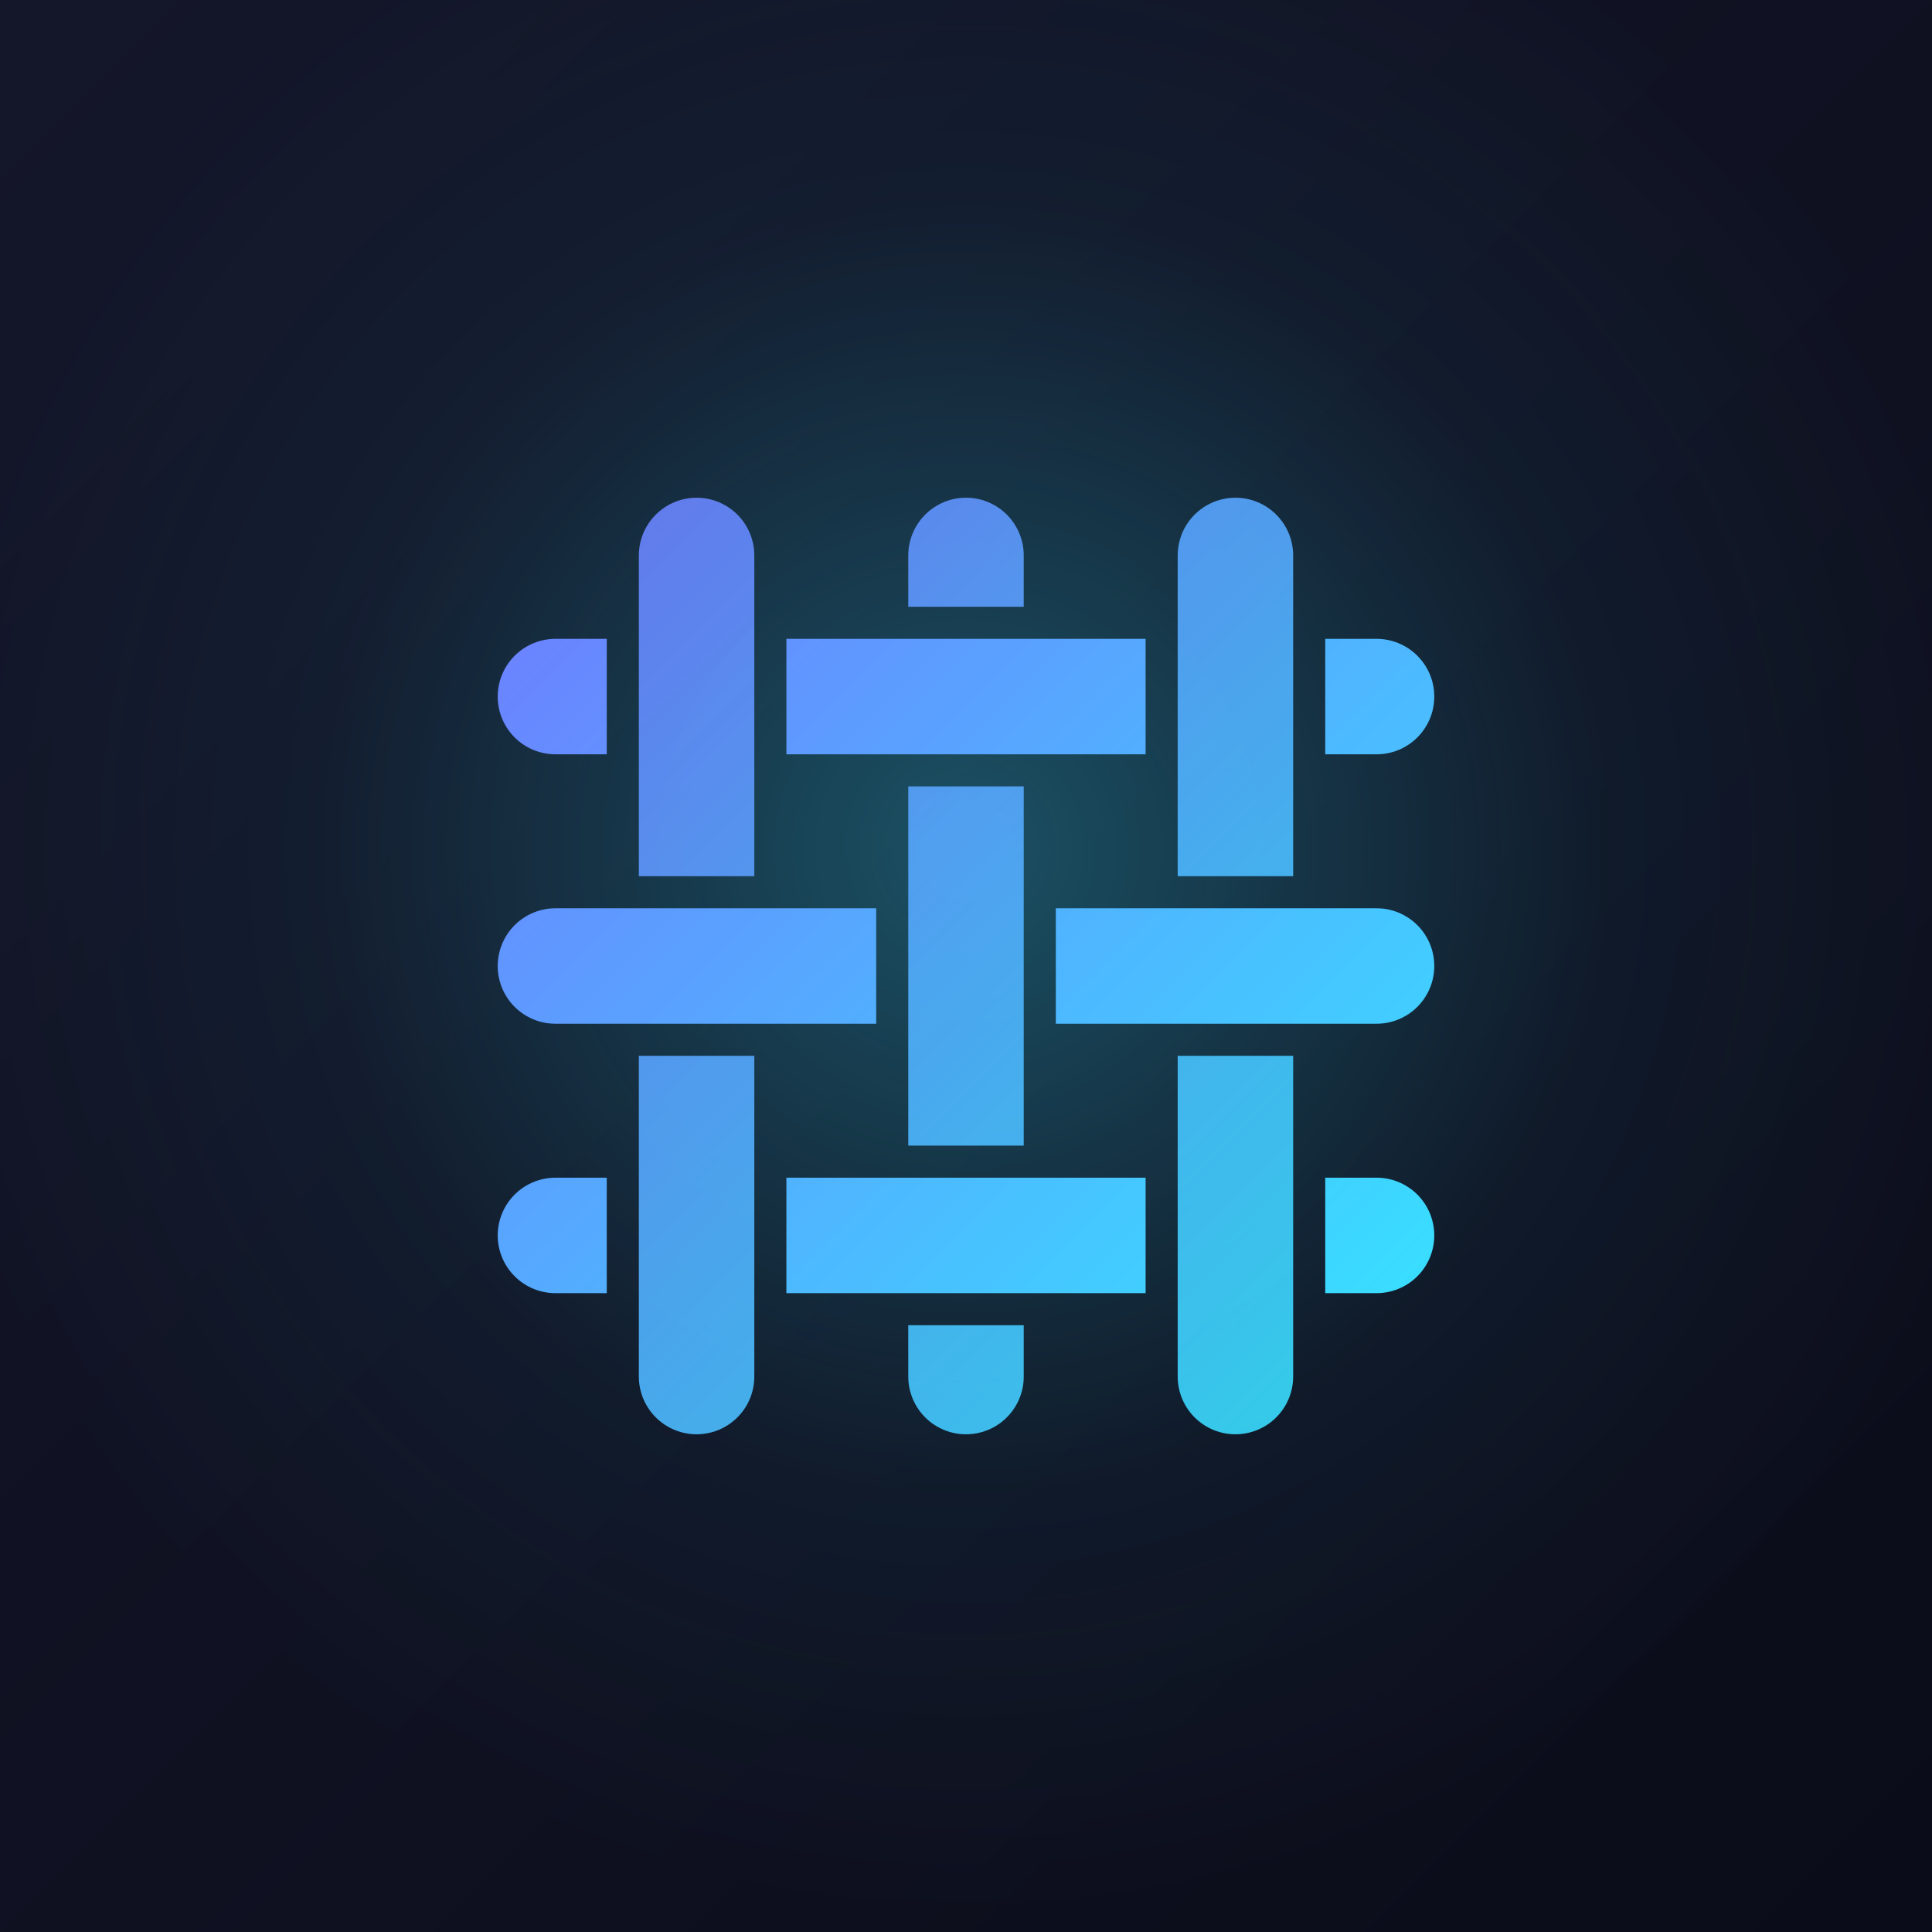
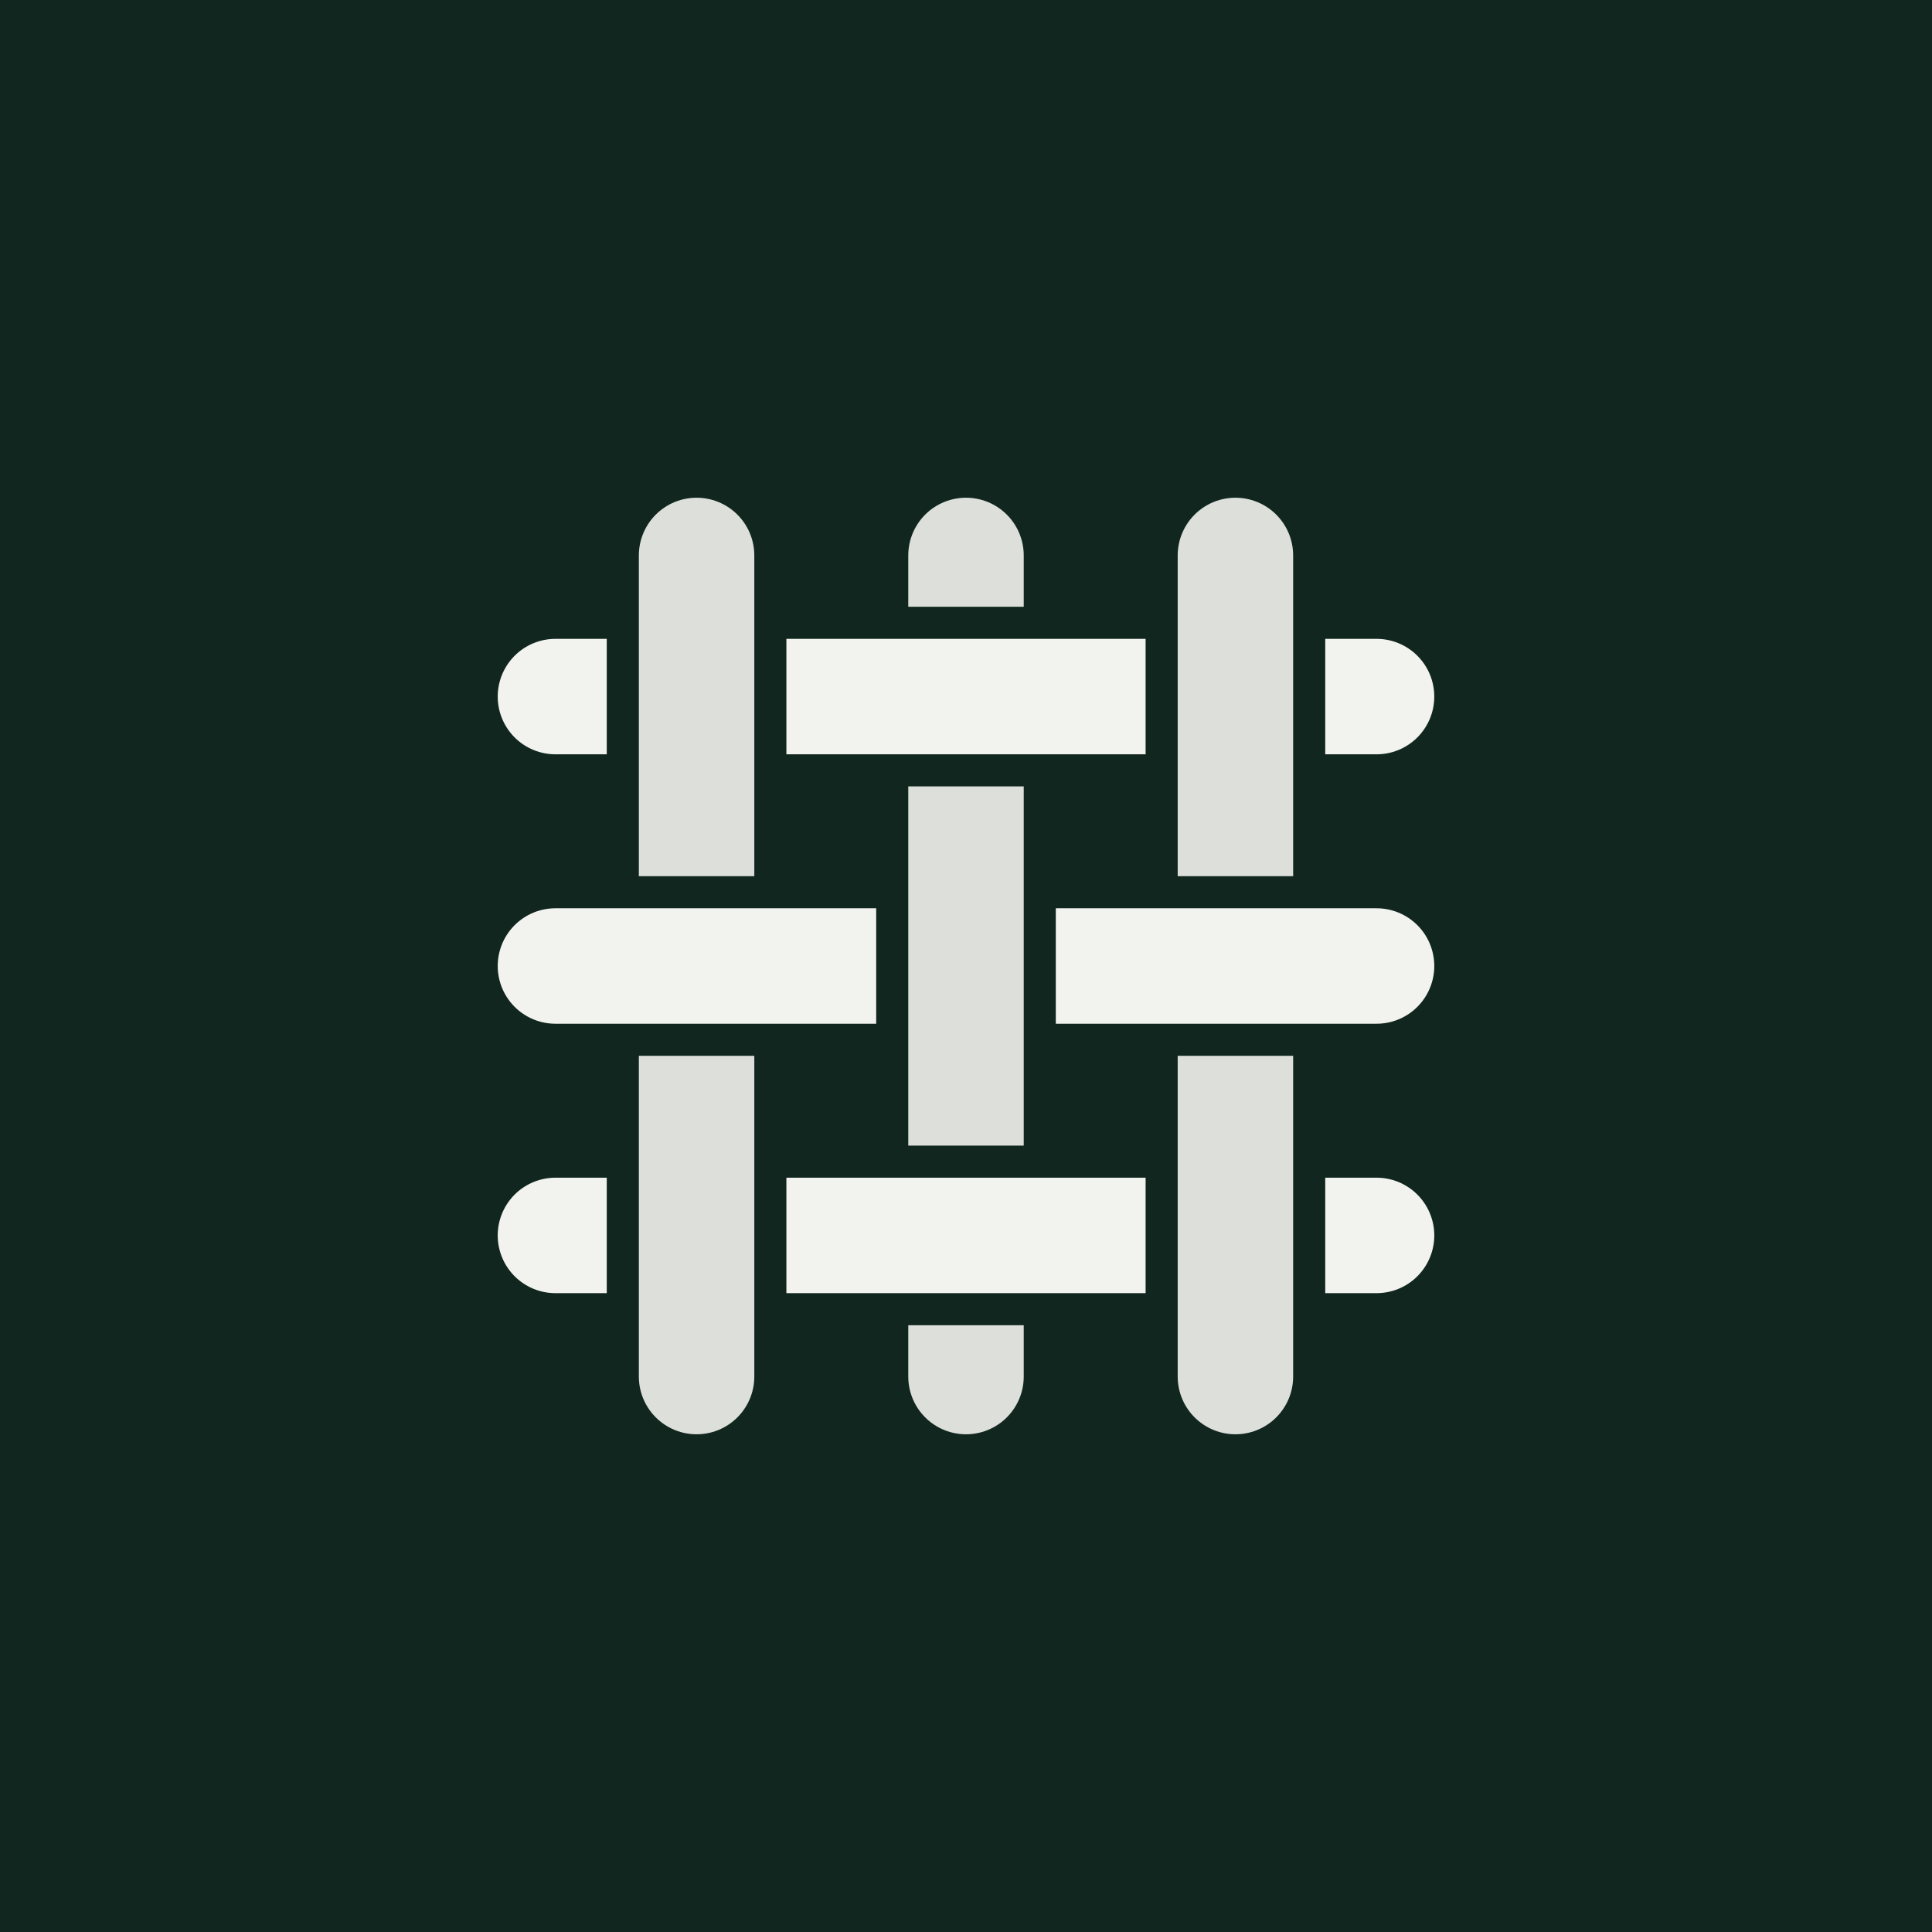
<svg xmlns="http://www.w3.org/2000/svg" width="512" height="512" viewBox="0 0 512 512">
  <defs>
-     <linearGradient id="bg" x1="0" y1="0" x2="1" y2="1">
-       <stop offset="0" stop-color="#14162a" />
-       <stop offset="1" stop-color="#0b0c19" />
-     </linearGradient>
-     <radialGradient id="glow" cx="50%" cy="44%" r="55%">
-       <stop offset="0" stop-color="#34e6ff" stop-opacity="0.30" />
-       <stop offset="0.6" stop-color="#34e6ff" stop-opacity="0.05" />
-       <stop offset="1" stop-color="#34e6ff" stop-opacity="0" />
-     </radialGradient>
-     <linearGradient id="mark" gradientUnits="userSpaceOnUse" x1="14" y1="14" x2="86" y2="86">
-       <stop offset="0" stop-color="#6f7bff" />
-       <stop offset="1" stop-color="#34e6ff" />
-     </linearGradient>
    <mask id="warpMask" maskUnits="userSpaceOnUse" x="0" y="0" width="100" height="100">
      <rect width="100" height="100" fill="#fff" />
      <rect x="43.5" y="22" width="13" height="14" fill="#000" />
      <rect x="22.5" y="43" width="13" height="14" fill="#000" />
      <rect x="64.5" y="43" width="13" height="14" fill="#000" />
      <rect x="43.5" y="64" width="13" height="14" fill="#000" />
    </mask>
    <mask id="weftMask" maskUnits="userSpaceOnUse" x="0" y="0" width="100" height="100">
      <rect width="100" height="100" fill="#fff" />
      <rect x="22" y="22.5" width="14" height="13" fill="#000" />
      <rect x="64" y="22.5" width="14" height="13" fill="#000" />
      <rect x="43" y="43.5" width="14" height="13" fill="#000" />
      <rect x="22" y="64.5" width="14" height="13" fill="#000" />
      <rect x="64" y="64.5" width="14" height="13" fill="#000" />
    </mask>
  </defs>
-   <rect width="512" height="512" fill="url(#bg)" />
-   <rect width="512" height="512" fill="url(#glow)" />
-   <g transform="translate(86 86) scale(3.4)" fill="none" stroke="url(#mark)" stroke-width="9" stroke-linecap="round">
+   <rect width="512" height="512" fill="#10261F" />
+   <g transform="translate(86 86) scale(3.4)" fill="none" stroke="#F2F3EE" stroke-width="9" stroke-linecap="round">
    <g mask="url(#warpMask)" opacity="0.9">
      <line x1="29" y1="18" x2="29" y2="82" />
      <line x1="50" y1="18" x2="50" y2="82" />
      <line x1="71" y1="18" x2="71" y2="82" />
    </g>
    <g mask="url(#weftMask)">
      <line x1="18" y1="29" x2="82" y2="29" />
      <line x1="18" y1="50" x2="82" y2="50" />
      <line x1="18" y1="71" x2="82" y2="71" />
    </g>
  </g>
</svg>
